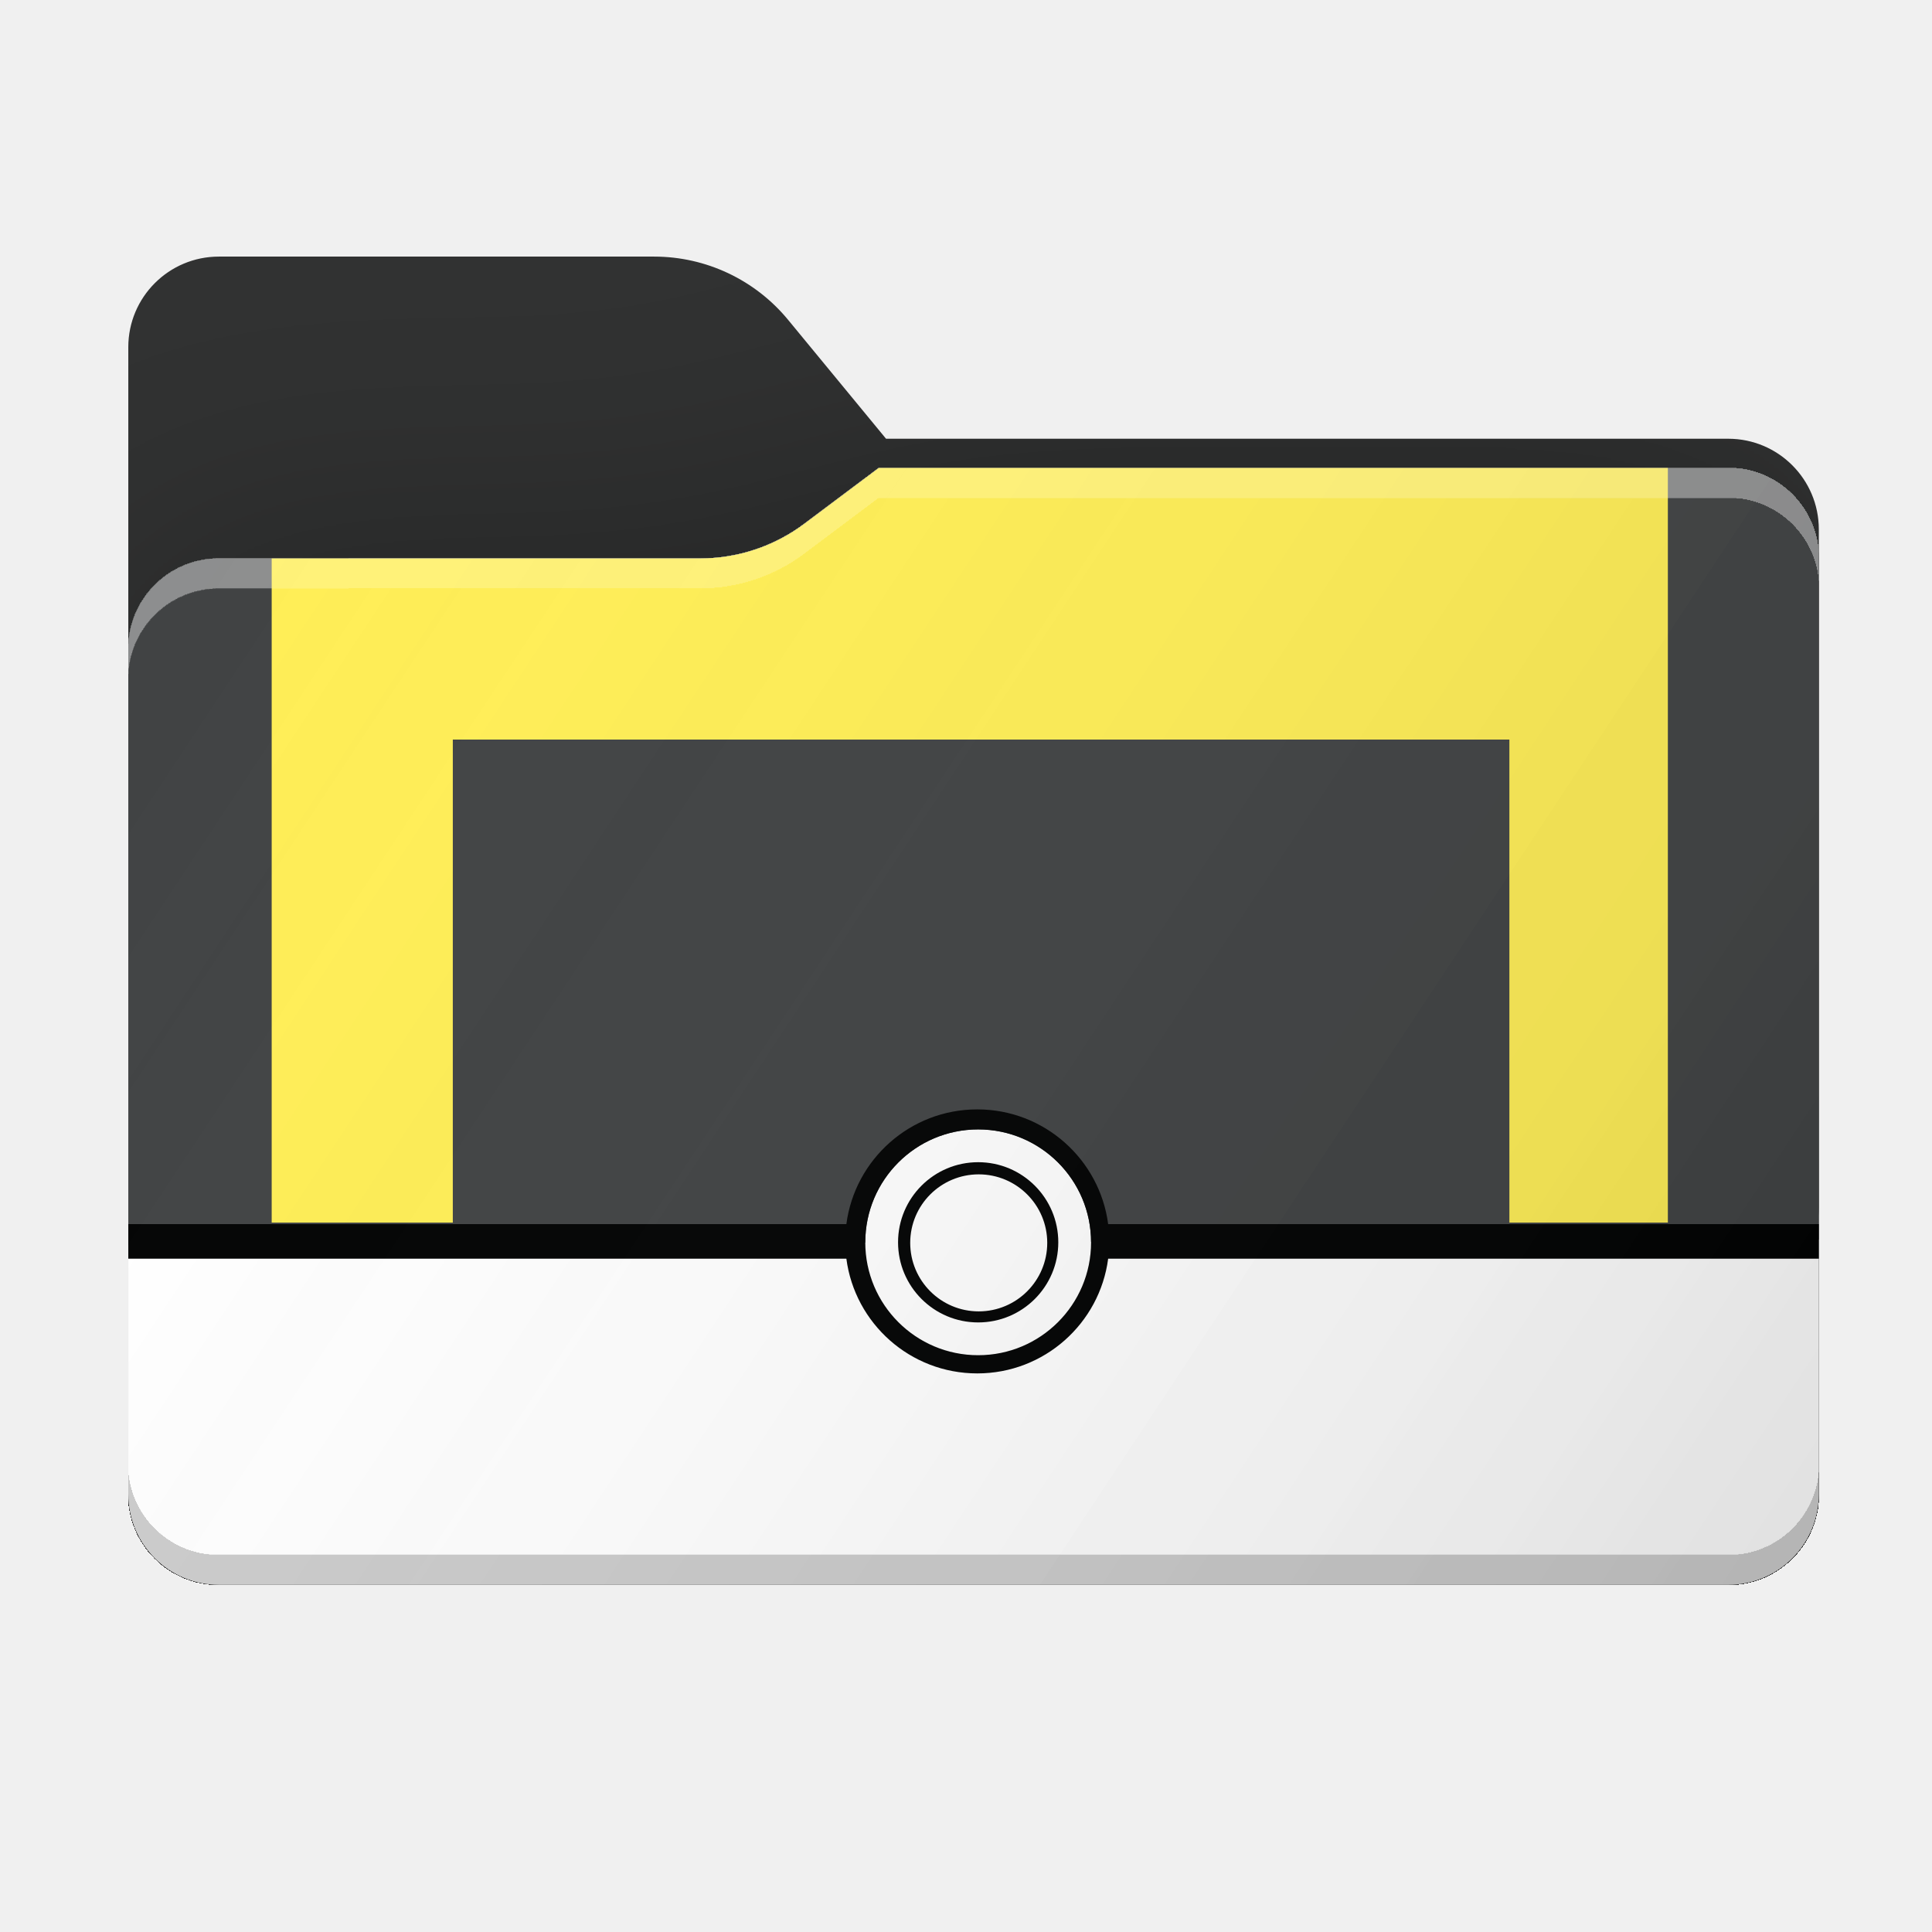
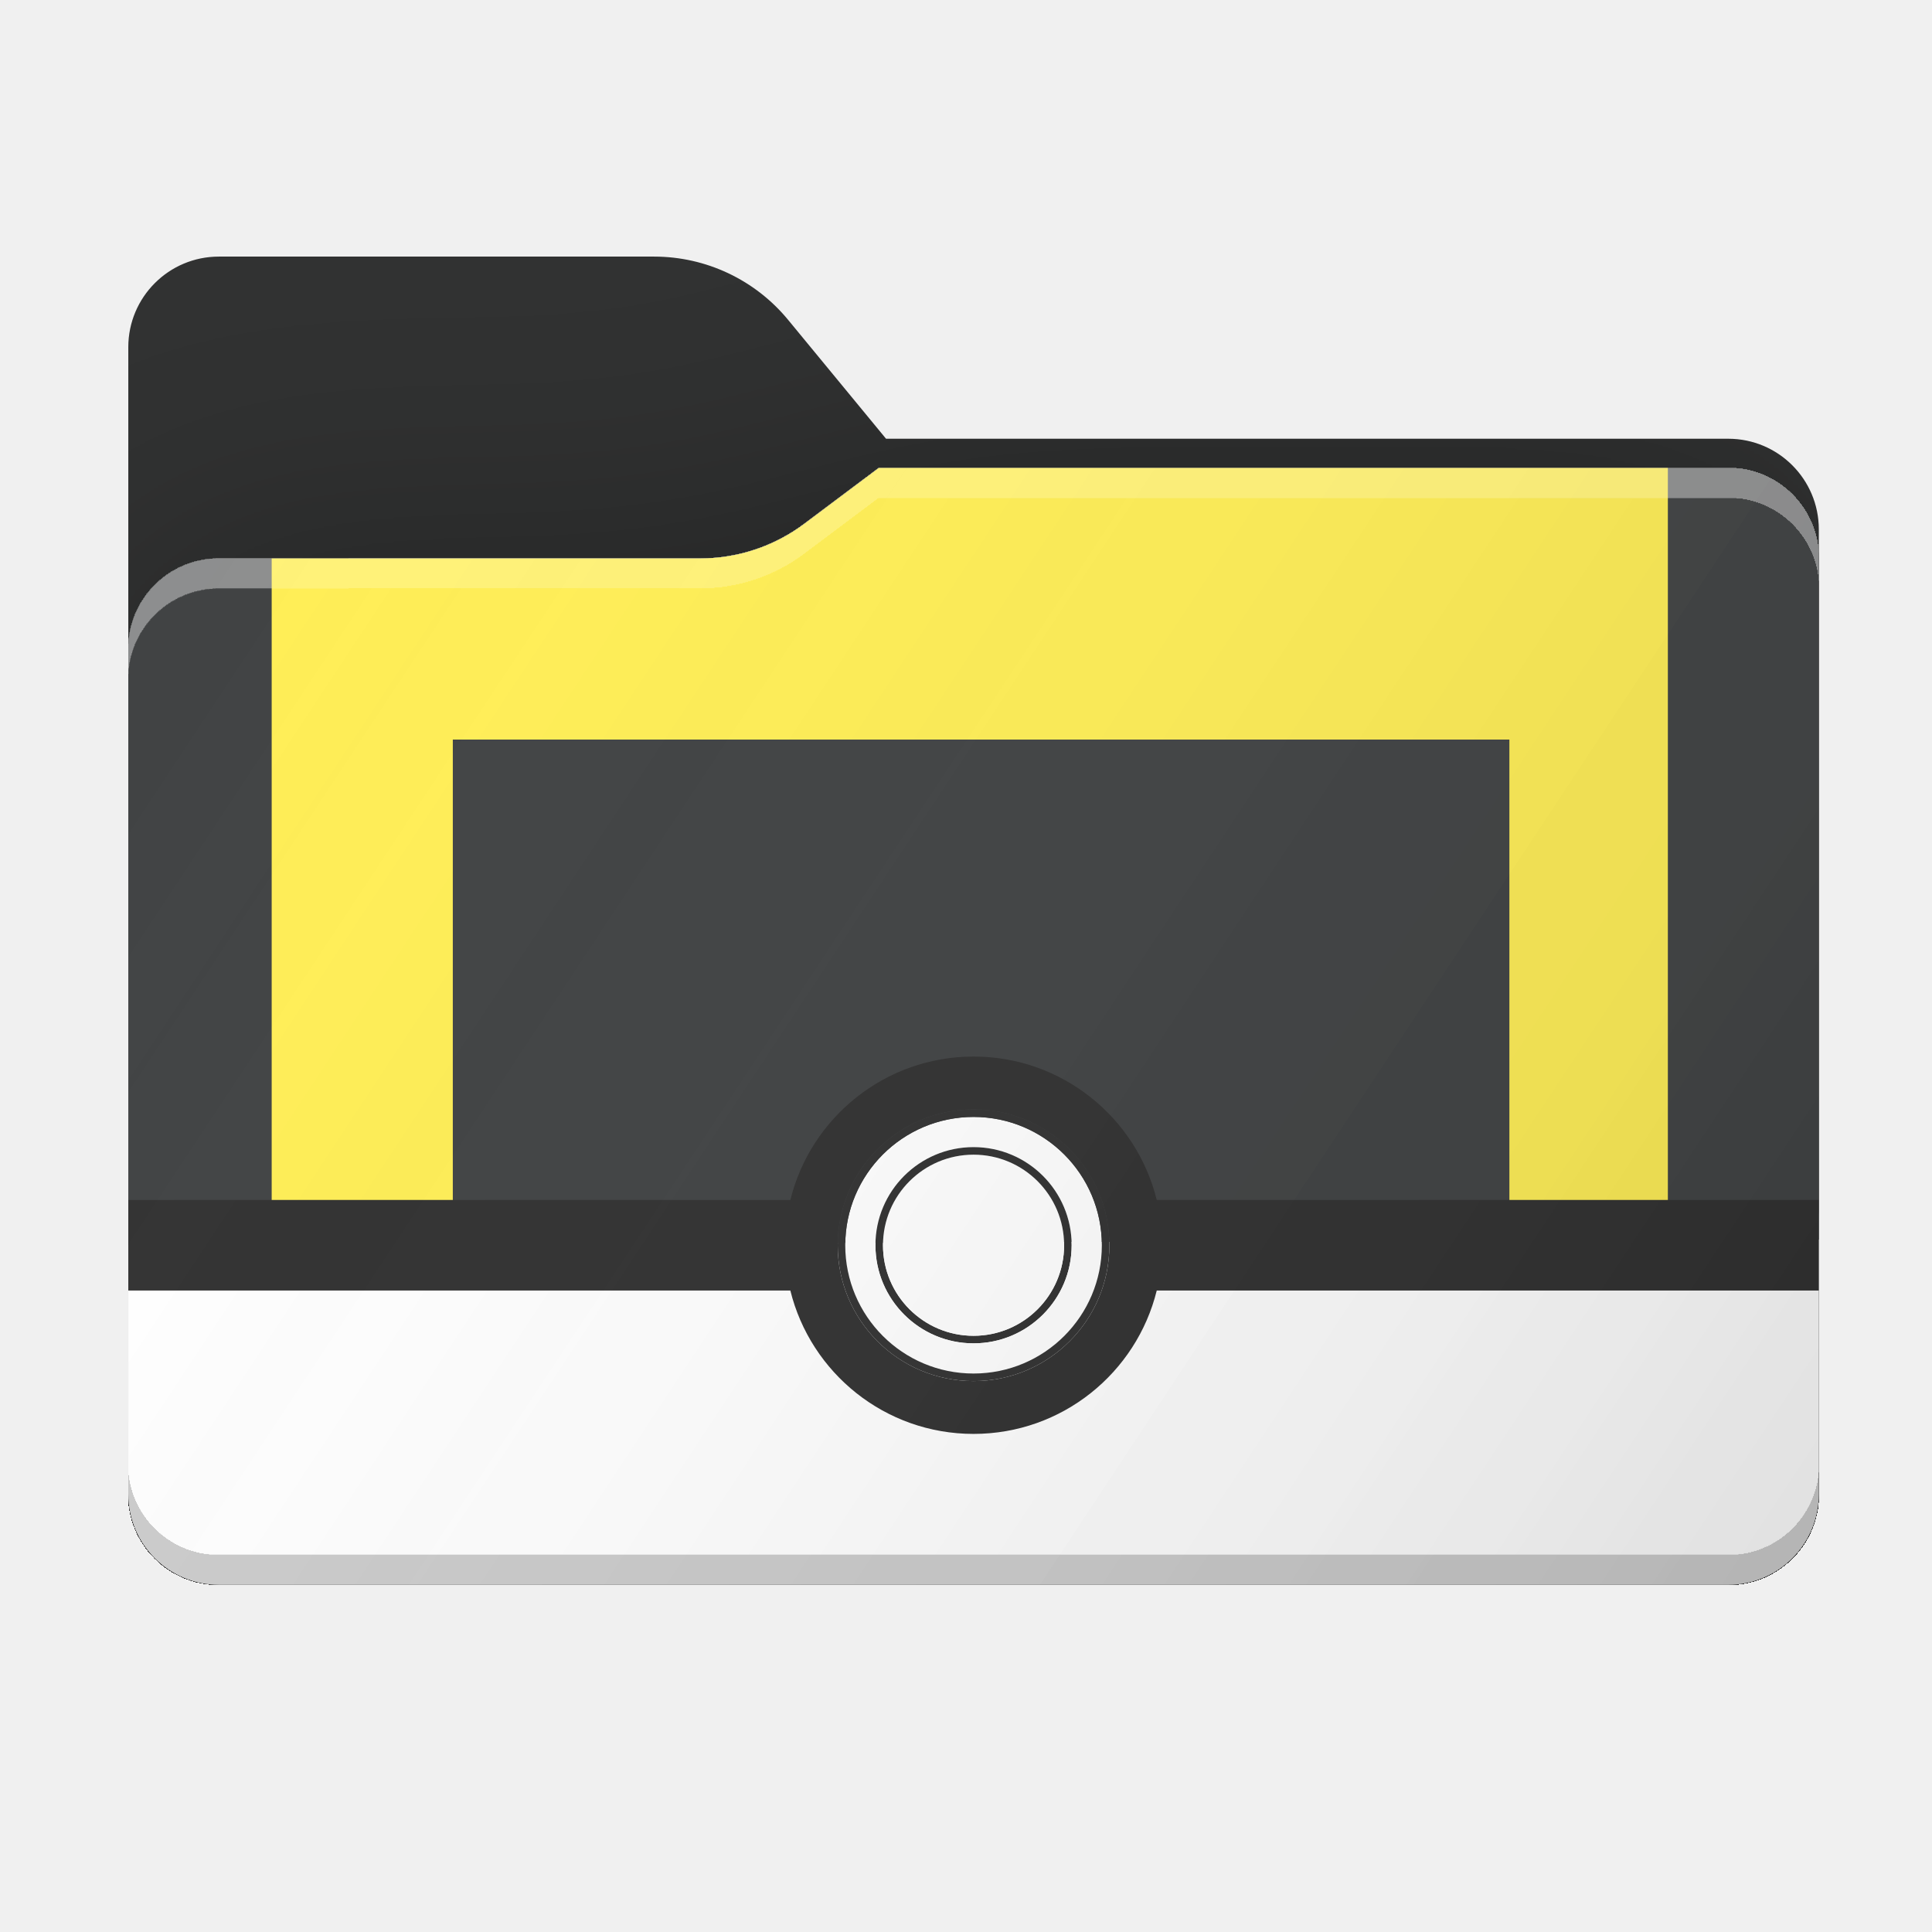
<svg xmlns="http://www.w3.org/2000/svg" width="256" height="256" viewBox="0 0 256 256" fill="none">
  <path fill-rule="evenodd" clip-rule="evenodd" d="M104.425 42.378C100.056 37.073 93.544 34 86.671 34H29C22.373 34 17 39.373 17 46V58.137V68.2V160C17 166.627 22.373 172 29 172H229C235.627 172 241 166.627 241 160V70.137C241 63.51 235.627 58.137 229 58.137H117.404L104.425 42.378Z" fill="#313232" />
-   <mask id="mask0_1054_26782" style="mask-type:alpha" maskUnits="userSpaceOnUse" x="17" y="34" width="224" height="138">
-     <path fill-rule="evenodd" clip-rule="evenodd" d="M104.425 42.378C100.056 37.073 93.544 34 86.671 34H29C22.373 34 17 39.373 17 46V58.137V68.2V160C17 166.627 22.373 172 29 172H229C235.627 172 241 166.627 241 160V70.137C241 63.51 235.627 58.137 229 58.137H117.404L104.425 42.378Z" fill="url(#paint0_linear_1054_26782)" />
+   <mask id="mask0_1942_33062" style="mask-type:alpha" maskUnits="userSpaceOnUse" x="17" y="34" width="224" height="138">
+     <path fill-rule="evenodd" clip-rule="evenodd" d="M104.425 42.378C100.056 37.073 93.544 34 86.671 34H29C22.373 34 17 39.373 17 46V58.137V68.2V160C17 166.627 22.373 172 29 172H229C235.627 172 241 166.627 241 160V70.137C241 63.51 235.627 58.137 229 58.137H117.404L104.425 42.378Z" fill="url(#paint0_linear_1942_33062)" />
  </mask>
-   <g mask="url(#mask0_1054_26782)">
-     <g style="mix-blend-mode:multiply" filter="url(#filter0_f_1054_26782)">
+   <g mask="url(#mask0_1942_33062)">
+     <g style="mix-blend-mode:multiply" filter="url(#filter0_f_1942_33062)">
      <path fill-rule="evenodd" clip-rule="evenodd" d="M92.789 74C97.764 74 102.605 72.387 106.586 69.402L116.459 62H229C235.627 62 241 67.373 241 74V108V160C241 166.627 235.627 172 229 172H29C22.373 172 17 166.627 17 160L17 108V86C17 79.373 22.373 74 29 74H87H92.789Z" fill="black" fill-opacity="0.3" />
    </g>
  </g>
-   <g filter="url(#filter1_ii_1054_26782)">
-     <path fill-rule="evenodd" clip-rule="evenodd" d="M92.789 74C97.764 74 102.605 72.387 106.586 69.402L116.459 62H229C235.627 62 241 67.373 241 74V108V198C241 204.627 235.627 210 229 210H29C22.373 210 17 204.627 17 198L17 108V86C17 79.373 22.373 74 29 74H87H92.789Z" fill="url(#paint1_linear_1054_26782)" />
+   <g filter="url(#filter1_ii_1942_33062)">
+     <path fill-rule="evenodd" clip-rule="evenodd" d="M92.789 74C97.764 74 102.605 72.387 106.586 69.402L116.459 62H229C235.627 62 241 67.373 241 74V108V198C241 204.627 235.627 210 229 210H29C22.373 210 17 204.627 17 198L17 108V86C17 79.373 22.373 74 29 74H87H92.789Z" fill="url(#paint1_linear_1942_33062)" />
  </g>
-   <circle cx="129.613" cy="164.613" r="14.959" fill="#FEFEFE" />
-   <path fill-rule="evenodd" clip-rule="evenodd" d="M129.613 175.229C135.476 175.229 140.229 170.476 140.229 164.613C140.229 158.75 135.476 153.997 129.613 153.997C123.75 153.997 118.997 158.75 118.997 164.613C118.997 170.476 123.75 175.229 129.613 175.229ZM129.686 173.765C134.7 173.765 138.765 169.7 138.765 164.686C138.765 159.672 134.7 155.608 129.686 155.608C124.672 155.608 120.608 159.672 120.608 164.686C120.608 169.7 124.672 173.765 129.686 173.765Z" fill="#000101" />
-   <path fill-rule="evenodd" clip-rule="evenodd" d="M129.492 181.984C138.376 181.984 145.713 175.362 146.836 166.784H241.017V162.2H146.836C145.713 153.623 138.376 147 129.492 147C120.608 147 113.271 153.623 112.149 162.2H17V166.784H112.149C113.271 175.362 120.608 181.984 129.492 181.984ZM129.613 179.572C137.874 179.572 144.572 172.874 144.572 164.613C144.572 156.351 137.874 149.654 129.613 149.654C121.351 149.654 114.654 156.351 114.654 164.613C114.654 172.874 121.351 179.572 129.613 179.572Z" fill="#000101" />
  <path fill-rule="evenodd" clip-rule="evenodd" d="M116.459 62L106.586 69.402C102.605 72.387 97.764 74 92.789 74H36V162H60V98H200V162H221V62H194H116.459Z" fill="#FFEE55" />
+   <path fill-rule="evenodd" clip-rule="evenodd" d="M153.275 171C150.588 181.908 140.738 190 129 190C117.262 190 107.412 181.908 104.725 171H17V159H104.725C107.412 148.092 117.262 140 129 140C140.738 140 150.588 148.092 153.275 159H241V171H153.275ZM129 183C138.941 183 147 174.941 147 165C147 155.059 138.941 147 129 147C119.059 147 111 155.059 111 165C111 174.941 119.059 183 129 183Z" fill="#303030" />
+   <path fill-rule="evenodd" clip-rule="evenodd" d="M129 178C136.18 178 142 172.18 142 165C142 157.82 136.18 152 129 152C121.82 152 116 157.82 116 165C116 172.18 121.82 178 129 178ZM141 165C141 171.627 135.627 177 129 177C122.373 177 117 171.627 117 165C117 158.373 122.373 153 129 153C135.627 153 141 158.373 141 165Z" fill="#303030" />
+   <path fill-rule="evenodd" clip-rule="evenodd" d="M146 165C146 174.389 138.389 182 129 182C119.611 182 112 174.389 112 165C112 155.611 119.611 148 129 148C138.389 148 146 155.611 146 165ZM142 165C142 172.18 136.18 178 129 178C121.82 178 116 172.18 116 165C116 157.82 121.82 152 129 152C136.18 152 142 157.82 142 165Z" fill="white" />
+   <path d="M129 177C135.627 177 141 171.627 141 165C141 158.373 135.627 153 129 153C122.373 153 117 158.373 117 165C117 171.627 122.373 177 129 177Z" fill="white" />
+   <path fill-rule="evenodd" clip-rule="evenodd" d="M147 165C147 174.941 138.941 183 129 183C119.059 183 111 174.941 111 165C111 155.059 119.059 147 129 147C138.941 147 147 155.059 147 165ZM129 182C138.389 182 146 174.389 146 165C146 155.611 138.389 148 129 148C119.611 148 112 155.611 112 165C112 174.389 119.611 182 129 182Z" fill="#313131" />
  <g opacity="0.8">
-     <g filter="url(#filter2_ii_1054_26782)">
-       <path fill-rule="evenodd" clip-rule="evenodd" d="M92.789 74C97.764 74 102.605 72.387 106.586 69.402L116.459 62H229C235.627 62 241 67.373 241 74V108V198C241 204.627 235.627 210 229 210H29C22.373 210 17 204.627 17 198L17 108V86C17 79.373 22.373 74 29 74H87H92.789Z" fill="url(#paint2_linear_1054_26782)" fill-opacity="0.3" />
+     <g filter="url(#filter2_ii_1942_33062)">
+       <path fill-rule="evenodd" clip-rule="evenodd" d="M92.789 74C97.764 74 102.605 72.387 106.586 69.402L116.459 62H229C235.627 62 241 67.373 241 74V108V198C241 204.627 235.627 210 229 210H29C22.373 210 17 204.627 17 198L17 108V86C17 79.373 22.373 74 29 74H87H92.789Z" fill="url(#paint2_linear_1942_33062)" fill-opacity="0.3" />
    </g>
  </g>
  <defs>
-     <filter id="filter0_f_1054_26782" x="-20" y="25" width="298" height="184" filterUnits="userSpaceOnUse" color-interpolation-filters="sRGB">
+     <filter id="filter0_f_1942_33062" x="-20" y="25" width="298" height="184" filterUnits="userSpaceOnUse" color-interpolation-filters="sRGB">
      <feFlood flood-opacity="0" result="BackgroundImageFix" />
      <feBlend mode="normal" in="SourceGraphic" in2="BackgroundImageFix" result="shape" />
-       <feGaussianBlur stdDeviation="18.5" result="effect1_foregroundBlur_1054_26782" />
+       <feGaussianBlur stdDeviation="18.5" result="effect1_foregroundBlur_1942_33062" />
    </filter>
-     <filter id="filter1_ii_1054_26782" x="17" y="62" width="224" height="148" filterUnits="userSpaceOnUse" color-interpolation-filters="sRGB">
+     <filter id="filter1_ii_1942_33062" x="17" y="62" width="224" height="148" filterUnits="userSpaceOnUse" color-interpolation-filters="sRGB">
      <feFlood flood-opacity="0" result="BackgroundImageFix" />
      <feBlend mode="normal" in="SourceGraphic" in2="BackgroundImageFix" result="shape" />
      <feColorMatrix in="SourceAlpha" type="matrix" values="0 0 0 0 0 0 0 0 0 0 0 0 0 0 0 0 0 0 127 0" result="hardAlpha" />
      <feOffset dy="4" />
      <feComposite in2="hardAlpha" operator="arithmetic" k2="-1" k3="1" />
      <feColorMatrix type="matrix" values="0 0 0 0 1 0 0 0 0 1 0 0 0 0 1 0 0 0 0.25 0" />
-       <feBlend mode="normal" in2="shape" result="effect1_innerShadow_1054_26782" />
+       <feBlend mode="normal" in2="shape" result="effect1_innerShadow_1942_33062" />
      <feColorMatrix in="SourceAlpha" type="matrix" values="0 0 0 0 0 0 0 0 0 0 0 0 0 0 0 0 0 0 127 0" result="hardAlpha" />
      <feOffset dy="-4" />
      <feComposite in2="hardAlpha" operator="arithmetic" k2="-1" k3="1" />
      <feColorMatrix type="matrix" values="0 0 0 0 0 0 0 0 0 0 0 0 0 0 0 0 0 0 0.9 0" />
-       <feBlend mode="soft-light" in2="effect1_innerShadow_1054_26782" result="effect2_innerShadow_1054_26782" />
+       <feBlend mode="soft-light" in2="effect1_innerShadow_1942_33062" result="effect2_innerShadow_1942_33062" />
    </filter>
-     <filter id="filter2_ii_1054_26782" x="17" y="62" width="224" height="148" filterUnits="userSpaceOnUse" color-interpolation-filters="sRGB">
+     <filter id="filter2_ii_1942_33062" x="17" y="62" width="224" height="148" filterUnits="userSpaceOnUse" color-interpolation-filters="sRGB">
      <feFlood flood-opacity="0" result="BackgroundImageFix" />
      <feBlend mode="normal" in="SourceGraphic" in2="BackgroundImageFix" result="shape" />
      <feColorMatrix in="SourceAlpha" type="matrix" values="0 0 0 0 0 0 0 0 0 0 0 0 0 0 0 0 0 0 127 0" result="hardAlpha" />
      <feOffset dy="4" />
      <feComposite in2="hardAlpha" operator="arithmetic" k2="-1" k3="1" />
      <feColorMatrix type="matrix" values="0 0 0 0 1 0 0 0 0 1 0 0 0 0 1 0 0 0 0.25 0" />
-       <feBlend mode="normal" in2="shape" result="effect1_innerShadow_1054_26782" />
+       <feBlend mode="normal" in2="shape" result="effect1_innerShadow_1942_33062" />
      <feColorMatrix in="SourceAlpha" type="matrix" values="0 0 0 0 0 0 0 0 0 0 0 0 0 0 0 0 0 0 127 0" result="hardAlpha" />
      <feOffset dy="-4" />
      <feComposite in2="hardAlpha" operator="arithmetic" k2="-1" k3="1" />
      <feColorMatrix type="matrix" values="0 0 0 0 0 0 0 0 0 0 0 0 0 0 0 0 0 0 0.25 0" />
-       <feBlend mode="soft-light" in2="effect1_innerShadow_1054_26782" result="effect2_innerShadow_1054_26782" />
+       <feBlend mode="soft-light" in2="effect1_innerShadow_1942_33062" result="effect2_innerShadow_1942_33062" />
    </filter>
-     <linearGradient id="paint0_linear_1054_26782" x1="17" y1="34" x2="197.768" y2="215.142" gradientUnits="userSpaceOnUse">
+     <linearGradient id="paint0_linear_1942_33062" x1="17" y1="34" x2="197.768" y2="215.142" gradientUnits="userSpaceOnUse">
      <stop stop-color="#05815D" />
      <stop offset="1" stop-color="#0C575F" />
    </linearGradient>
-     <linearGradient id="paint1_linear_1054_26782" x1="147.5" y1="62" x2="148" y2="210" gradientUnits="userSpaceOnUse">
+     <linearGradient id="paint1_linear_1942_33062" x1="147.5" y1="62" x2="148" y2="210" gradientUnits="userSpaceOnUse">
      <stop offset="0.693" stop-color="#404243" />
      <stop offset="0.693" stop-color="white" />
    </linearGradient>
-     <linearGradient id="paint2_linear_1054_26782" x1="17" y1="62" x2="241" y2="210" gradientUnits="userSpaceOnUse">
+     <linearGradient id="paint2_linear_1942_33062" x1="17" y1="62" x2="241" y2="210" gradientUnits="userSpaceOnUse">
      <stop stop-color="white" stop-opacity="0" />
      <stop offset="1" stop-opacity="0.51" />
    </linearGradient>
  </defs>
</svg>
